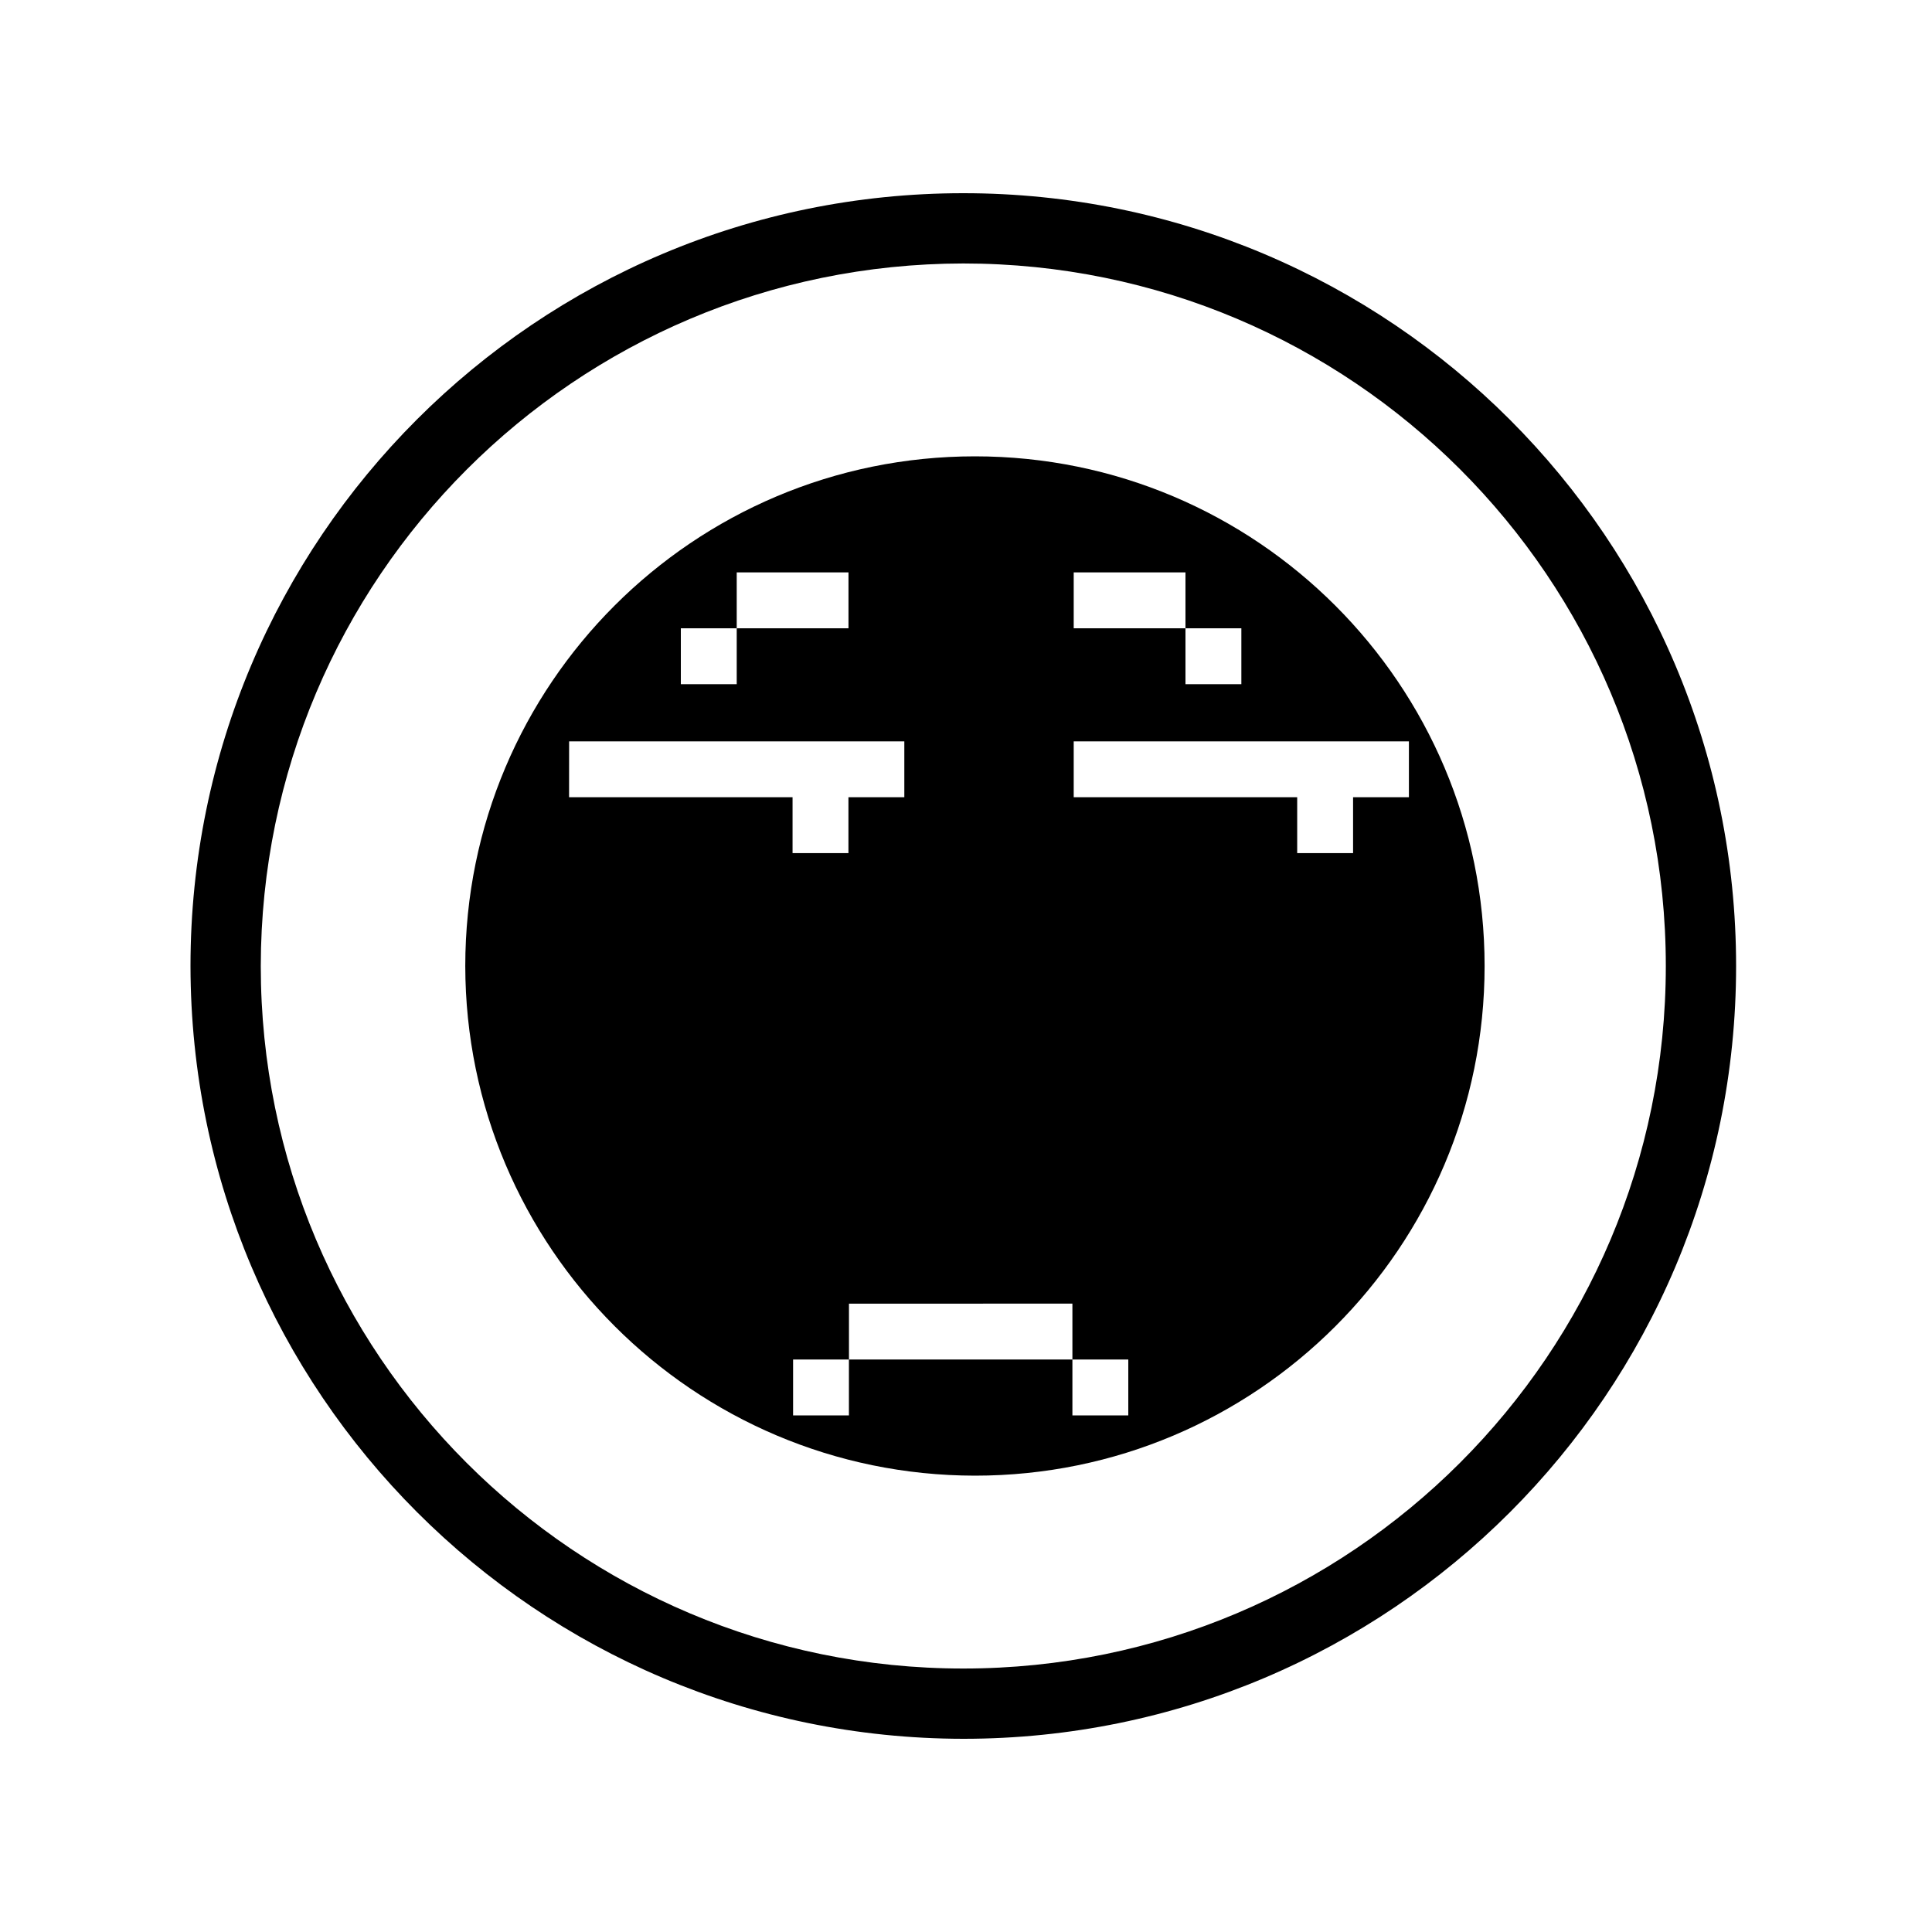
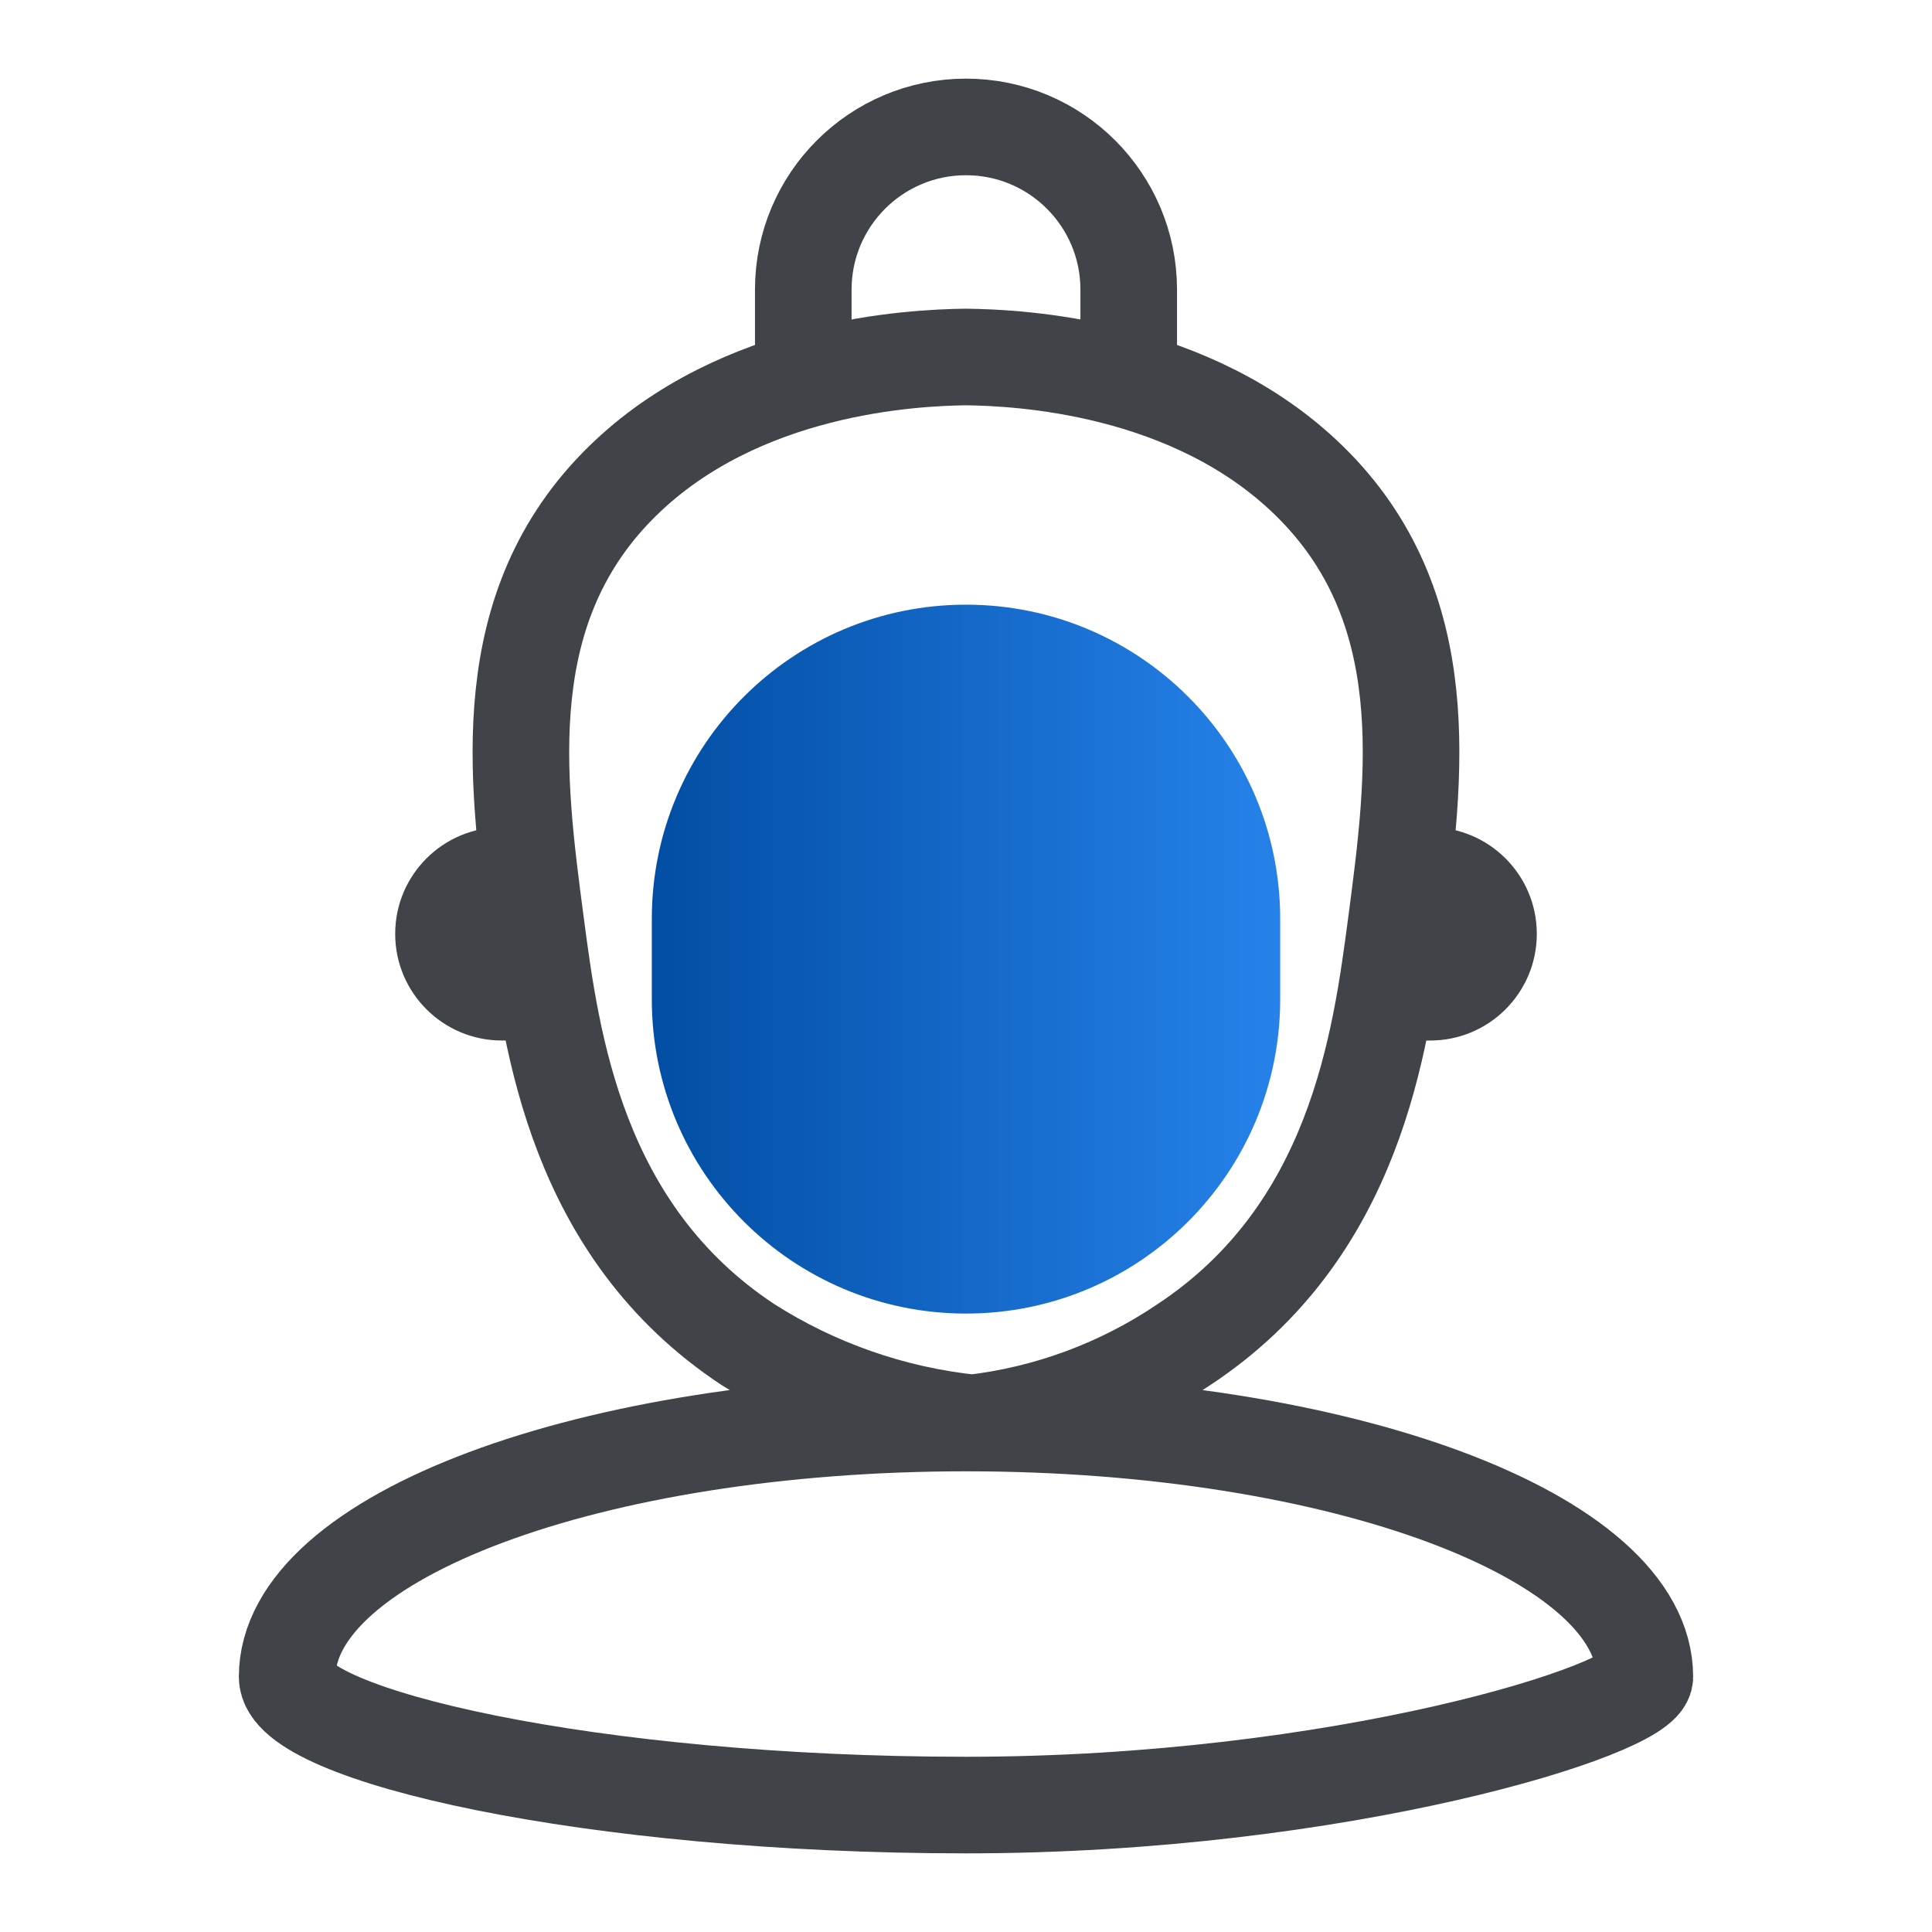
<svg xmlns="http://www.w3.org/2000/svg" id="图层_1" data-name="图层 1" viewBox="0 0 40 40">
-   <path d="M19.944,36a16,16,0,1,0-16-16A16.018,16.018,0,0,0,19.944,36Zm0-30.545A14.545,14.545,0,1,1,5.399,20,14.562,14.562,0,0,1,19.944,5.455Z" />
-   <path d="M20.185,30.552A10.552,10.552,0,1,0,9.633,20,10.564,10.564,0,0,0,20.185,30.552Zm2.045-18.701h2.314v1.157h1.157v1.157H24.544V13.008H22.23Zm0,3.498h6.94V16.506H28.014v1.157H26.857V16.506h-4.627Zm-.027,11.641v1.157h1.157V29.304h-1.157V28.147h-4.627V29.304H16.42V28.147h1.157V26.991ZM14.096,13.008h1.157v-1.157h2.314v1.157H15.253v1.157H14.096Zm-2.313,2.341h6.94V16.506H17.566v1.157h-1.157V16.506h-4.627Z" />
+   <defs>
+     <linearGradient id="未命名的渐变_2" x1="13.495" y1="19.858" x2="26.505" y2="19.858" gradientUnits="userSpaceOnUse">
+       <stop offset="0.005" stop-color="#024ea4" />
+       <stop offset="1" stop-color="#2682ea" />
+     </linearGradient>
+   </defs>
+   <path d="M20.129,29.461a9.872,9.872,0,0,0,4.388-1.626c3.548-2.346,4.064-6.257,4.388-8.712.401-3.037.867-6.57-1.807-9.177C24.67,7.579,21.12,7.405,20,7.391c-1.12.014-4.67.188-7.099,2.556-2.674,2.607-2.208,6.139-1.807,9.177.324,2.455.84,6.366,4.388,8.712A10.71,10.71,0,0,0,20.129,29.461" fill="none" stroke="#404448" stroke-miterlimit="10" stroke-width="2" />
+   <path d="M16.631,7.391V5.997a3.369,3.369,0,0,1,3.369-3.369h0A3.369,3.369,0,0,1,23.369,5.997V7.391" fill="none" stroke="#404448" stroke-miterlimit="10" stroke-width="2" />
+   <path d="M34.055,34.718c0,.668-6.293,2.654-14.055,2.654S5.945,35.927,5.945,34.718c0-2.903,6.293-5.256,14.055-5.256S34.055,31.814,34.055,34.718Z" fill="none" stroke="#404448" stroke-miterlimit="10" stroke-width="2" />
+   <path d="M28.394,17.127h1.216a2.208,2.208,0,0,1,2.208,2.208v0a2.208,2.208,0,0,1-2.208,2.208H28.394a0,0,0,0,1,0,0V17.127a0,0,0,0,1,0,0Z" fill="#404448" />
+   <path d="M8.182,17.127H9.398a2.208,2.208,0,0,1,2.208,2.208v0a2.208,2.208,0,0,1-2.208,2.208H8.182a0,0,0,0,1,0,0V17.127a0,0,0,0,1,0,0Z" transform="translate(19.78798 38.66961) rotate(-180)" fill="#404448" />
+   <rect x="13.495" y="12.519" width="13.01" height="14.677" rx="6.505" fill="url(#未命名的渐变_2)" />
</svg>
